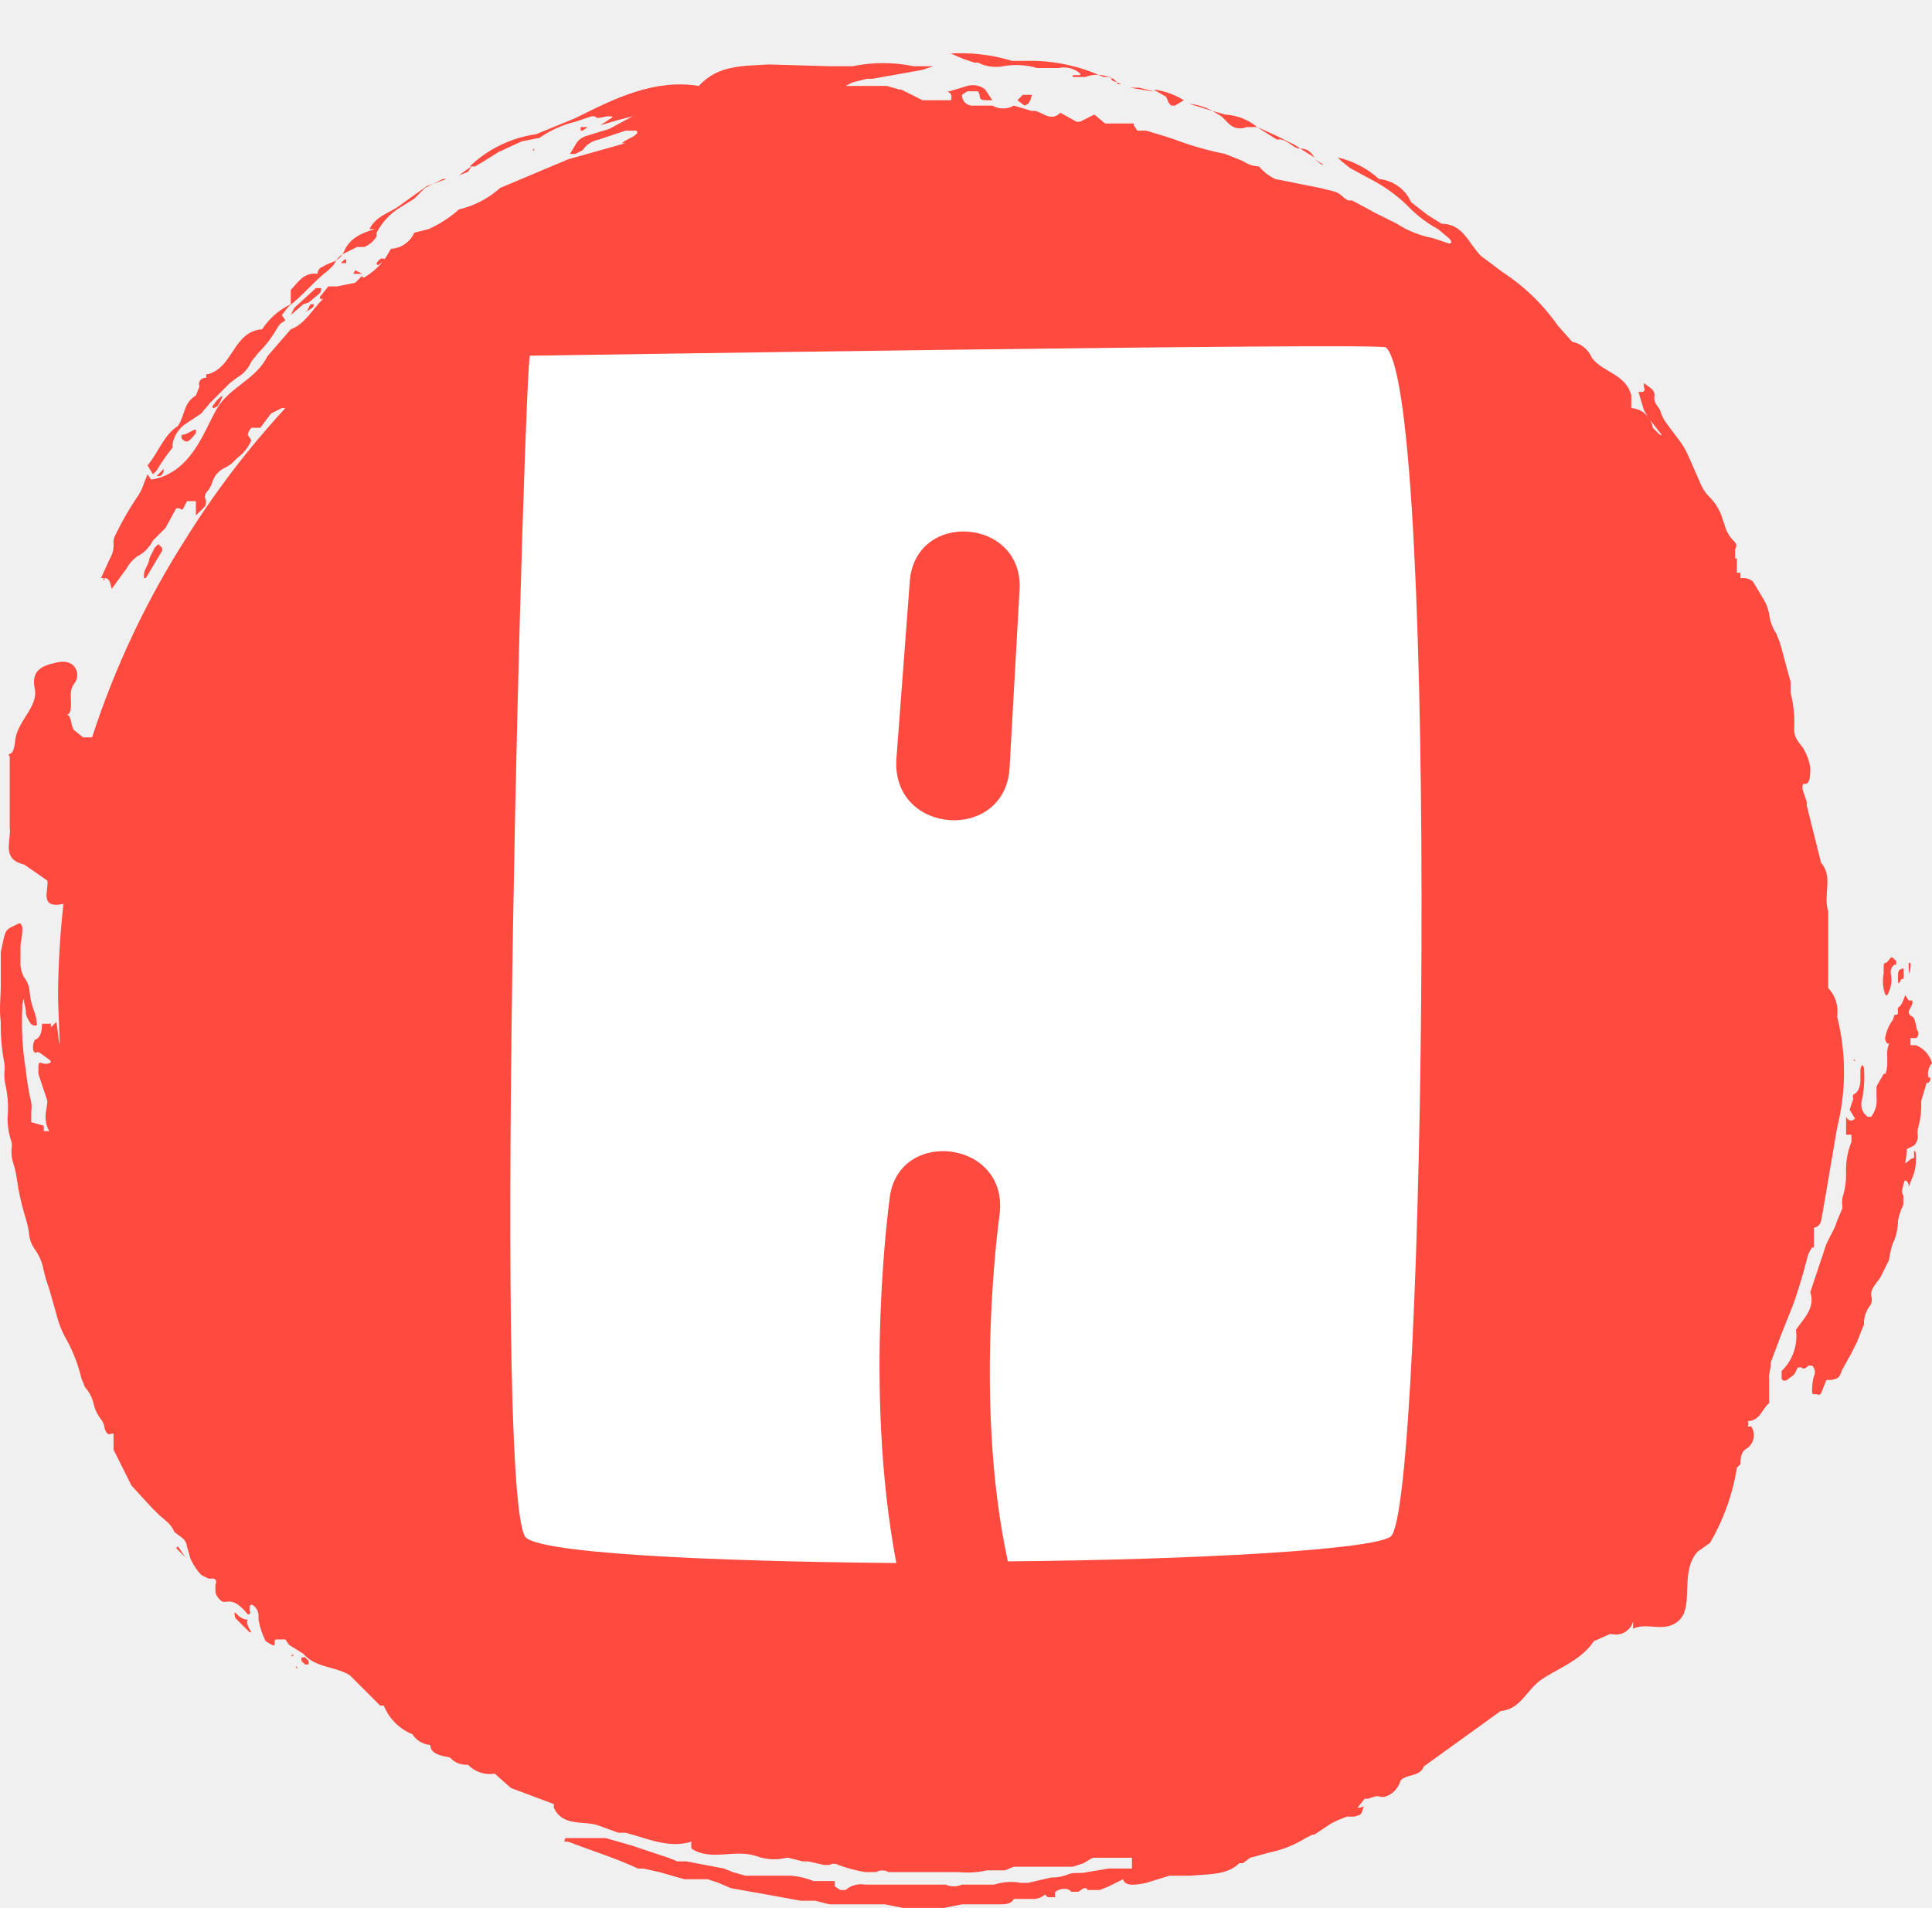
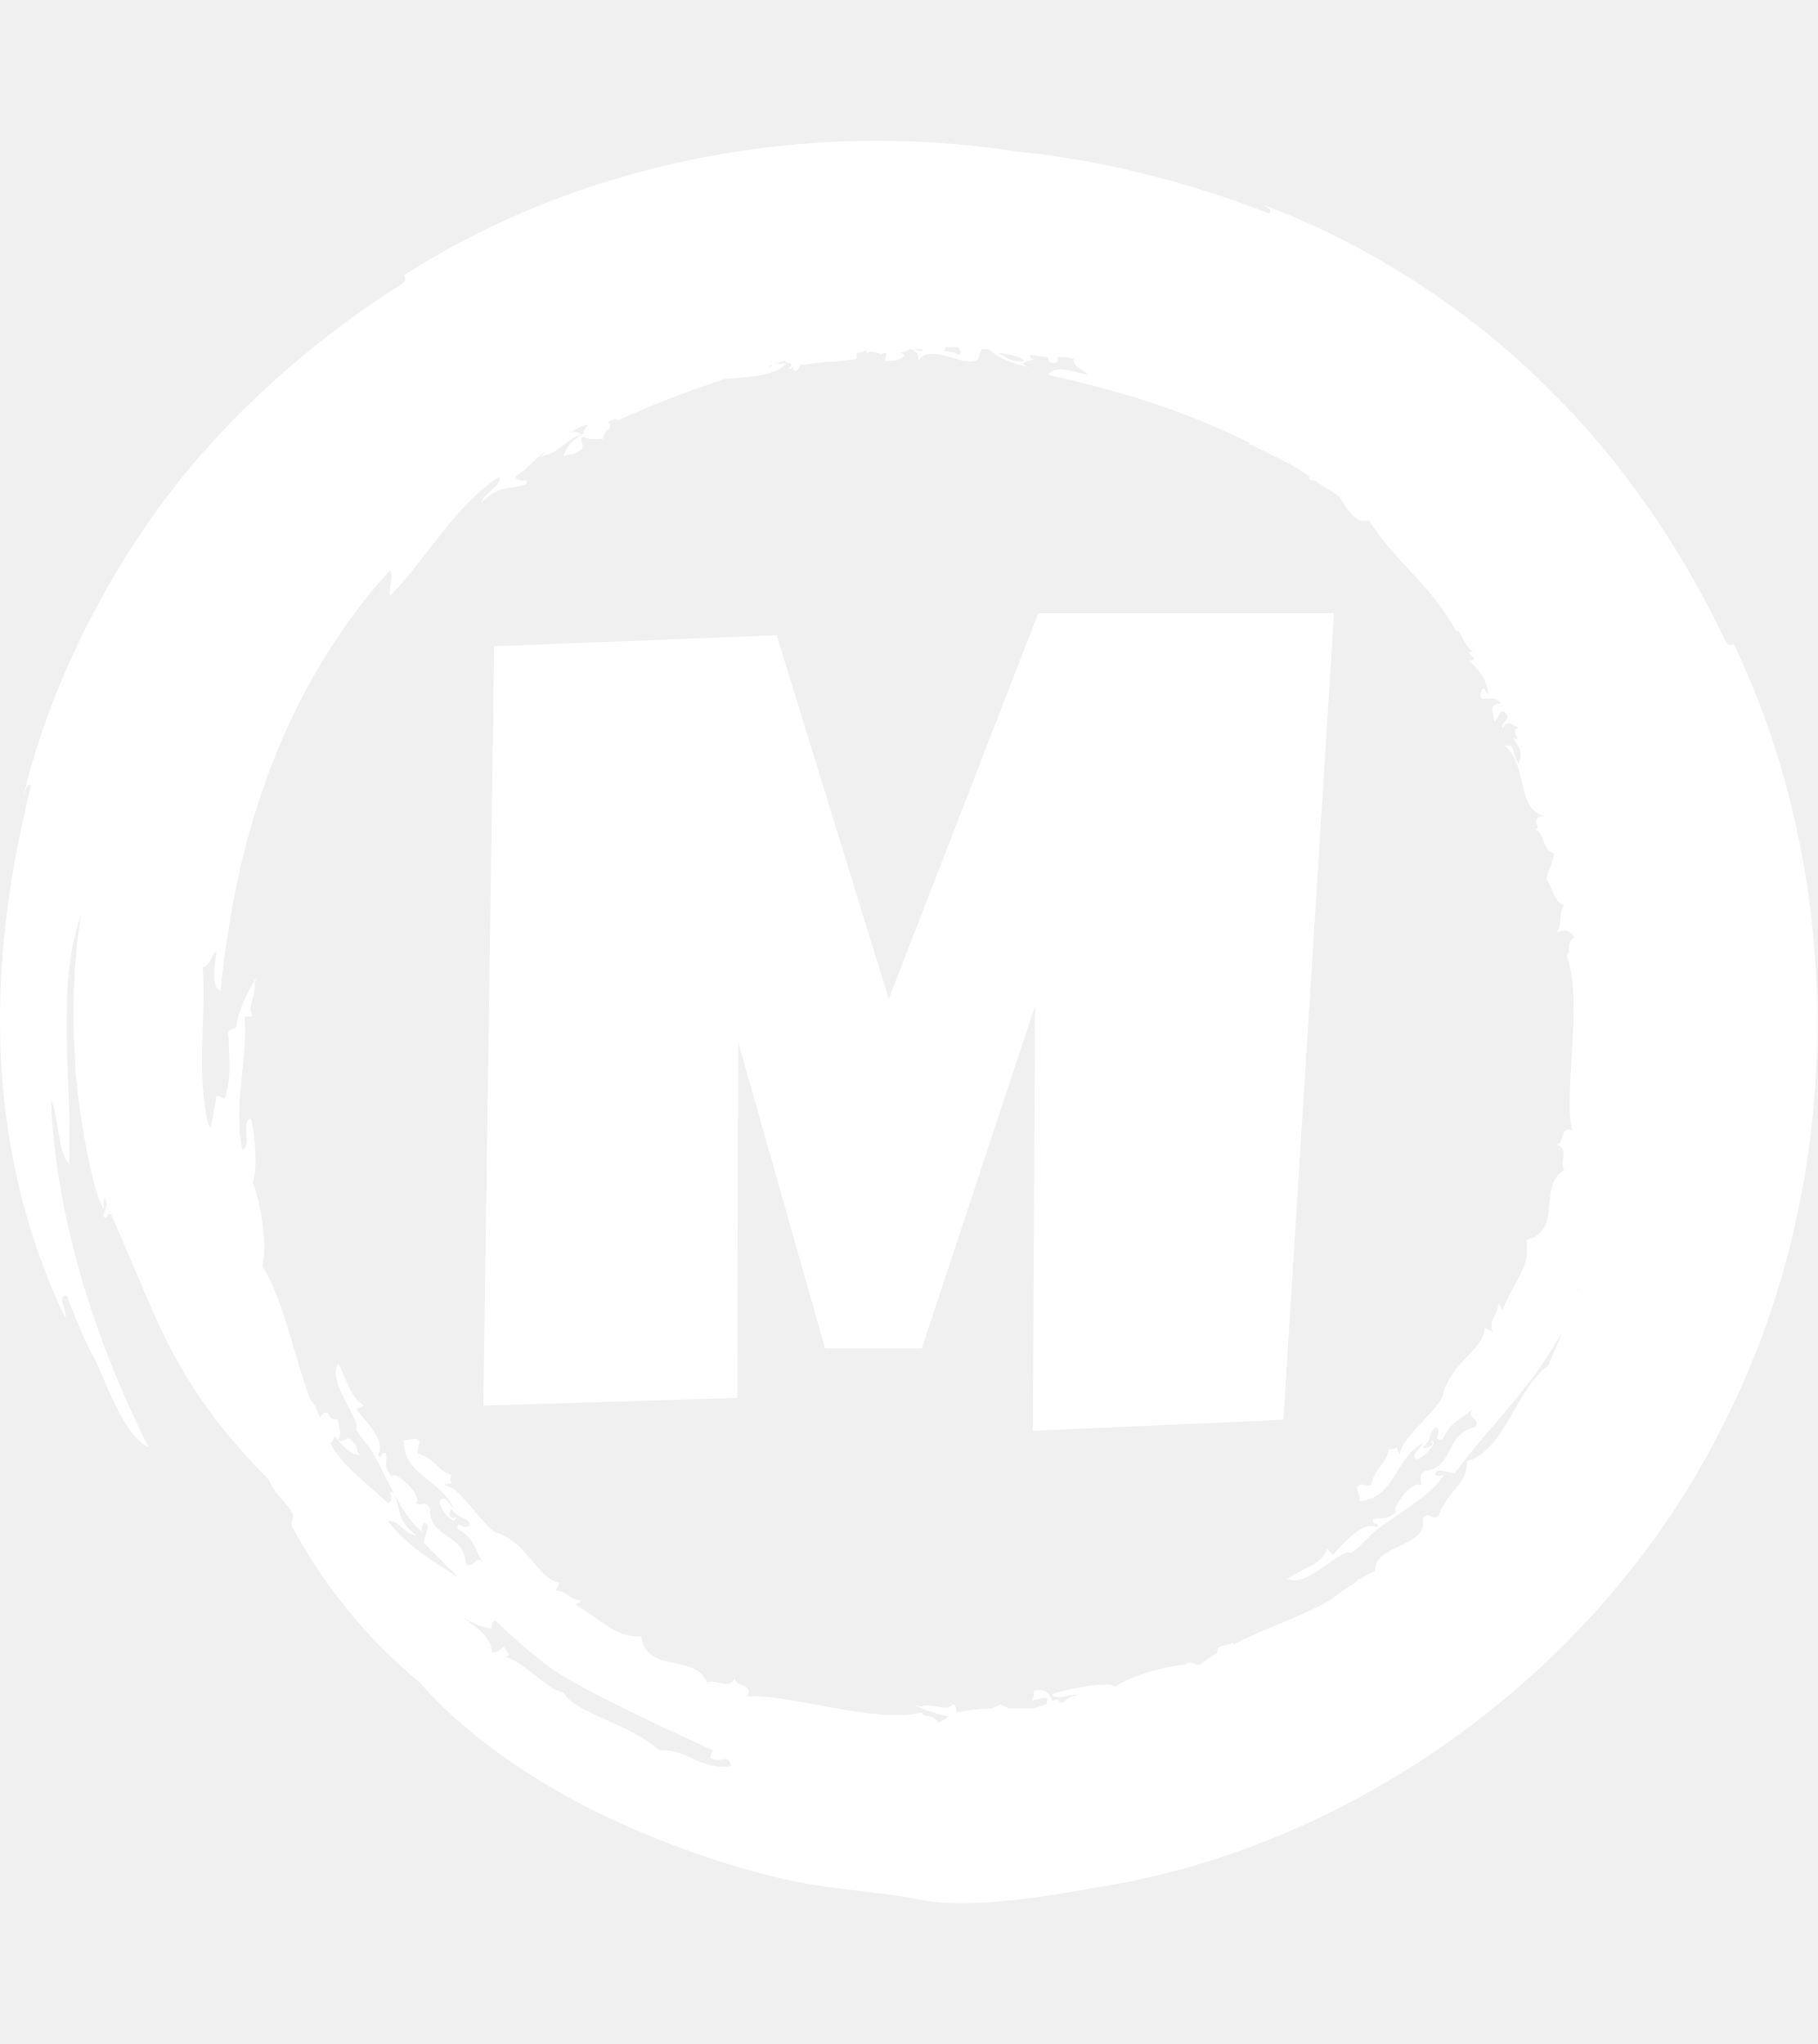
- <svg xmlns="http://www.w3.org/2000/svg" width="308.761" height="304.916" viewBox="0 0 106.008 104.687" class="css-1j8o68f" version="1.1" id="svg23">
-   <defs id="SvgjsDefs2684" />
-   <g id="SvgjsG2685" featurekey="rootContainer" transform="matrix(0.9820593,0,0,0.9820593,-0.05456052,0)" fill="#ff4a3f">
-     <g id="g17">
-       <path d="M19.8 15.3h.5l-.4-.2zm.5.1zm.8-.7c0 .1 0 .1.1.1l.4-.3c-.2-.1-.3-.1-.5.2zm.4-.2zm-4.1 2.3zm-.2.6l.3-.2c.1-.1.1-.2.1-.2h-.2l-.2.4c-.1-.1-.1 0 0 0zm2.2-2.9h-.1l-.2.2h.3zm-2.1 2.4l.6-.5c.1-.1.1-.2.1-.3h-.3l-1.2 1.1-.2.4.7-.6zm-1.1.8z" id="path3" />
-       <path d="M9.7 25v-.2a1.7 1.7 0 0 1 .7-1.1l.9-.6.5-.6.7-.7.4-.4.4-.3a1.9 1.9 0 0 0 .8-.9l.4-.5a5.9 5.9 0 0 0 1-1.3l.2-.3.3-.2-.2-.3.4-.5c.8-.6 1.4-1.4 2.2-2l.3-.3a1.4 1.4 0 0 1 .5-.6l.8-.4h.4a1.4 1.4 0 0 0 .7-.6V13a3.5 3.5 0 0 1 1.3-1.4l.8-.5.2-.2.4-.4 1-.5h.2l-1.1.4-1.4 1c-.6.5-1.4.6-1.8 1.4h.3c-.7.2-1.4.5-1.7 1.2s-.8.6-1.2.9a.4.4 0 0 0-.3.4c-.8-.1-1.1.5-1.5.9v.8a3.9 3.9 0 0 0-1.6 1.4c-1.6.1-1.6 2.1-3 2.5h-.1a.2.2 0 0 0 0 .2c-.3 0-.5.2-.4.5l-.2.5c-.7.4-.6 1.1-1 1.7-.8.5-1.1 1.5-1.7 2.2l.3.5.2-.2a11.6 11.6 0 0 1 .9-1.3zM53.9 3.3l.6.2h.2a2.2 2.2 0 0 0 1.4.2 4.1 4.1 0 0 1 1.9.1h1.2a1.4 1.4 0 0 1 1.2.3.1.1 0 0 1 0 .1H60a.1.1 0 0 0 0 .1h.7a1.8 1.8 0 0 1 1.3 0c.2 0 .1.1.2.2l.5.2h-.2c-.2-.4-.5-.4-.8-.4a9.7 9.7 0 0 0-4.3-.9h-.8A9.8 9.8 0 0 0 53 3h.2zm7.3 3.1zM50.3 4.7zm10.9 1.7h.2-.2zM19 14.7zm32.1-10zm17.6 2.2a.9.9 0 0 0 1 .2h.6a3.1 3.1 0 0 0-1.8-.7l-.7-.2.5.3zm-3.4-1.3c0 .1.1.2.2.3h.2l.5-.3a4.2 4.2 0 0 0-1.7-.6l.7.4zm7.4 2.7l.8.5c-.2-.3-.4-.5-.8-.5z" id="path5" />
-       <path d="M99 76.1l.6-1.6.6-1.5c.2-.5.6-1.8.8-2.6a1.7 1.7 0 0 1 .3-.7h.1v-1.1c.5-.1.4-.6.5-.9l.8-4.7a12.7 12.7 0 0 0 0-6.2 1.9 1.9 0 0 0-.5-1.6v-4.3c-.3-.9.3-1.9-.4-2.7L101 45a.4.4 0 0 0 0-.2l-.2-.6a.5.5 0 0 1 0-.4h.1c.3 0 .3-.5.3-.9a3 3 0 0 0-.4-1.1l-.3-.4a1.1 1.1 0 0 1-.2-.7 6.7 6.7 0 0 0-.2-2v-.6c-.2-.7-.4-1.5-.6-2.2l-.2-.5a2.5 2.5 0 0 1-.4-1.1 2.5 2.5 0 0 0-.3-.8l-.6-1a.8.8 0 0 0-.6-.2h-.1V32h-.2v-.8H97V31a.4.4 0 0 0 0-.1v-.2c.1-.2.1-.3-.1-.5a1.8 1.8 0 0 1-.4-.6l-.2-.6a2.9 2.9 0 0 0-.7-1.2 2.2 2.2 0 0 1-.5-.7l-.7-1.6a4.3 4.3 0 0 0-.6-1l-.6-.8a2.4 2.4 0 0 1-.4-.8l-.2-.3a.6.6 0 0 1-.1-.5.5.5 0 0 0-.2-.4l-.4-.3v.2c.1.2 0 .3-.1.3h-.2l.3 1 .3.5.7.9h-.1l-.2-.2-.2-.2a1.3 1.3 0 0 0-1.2-1.1v-.7c-.3-1.2-1.6-1.3-2.2-2.1a1.5 1.5 0 0 0-1.1-.9l-.8-.9a11.3 11.3 0 0 0-3.1-3l-.8-.6-.4-.3c-.7-.7-1-1.8-2.2-1.8l-.8-.5-.9-.7a2.2 2.2 0 0 0-1.8-1.3 5.1 5.1 0 0 0-2.3-1.2l.2.2.5.4 1.3.7a8.5 8.5 0 0 1 2.1 1.6 6.8 6.8 0 0 0 1.5 1.1l.6.5c.1.1.2.2.1.3H81l-.9-.3a5.6 5.6 0 0 1-2-.8l-1.2-.6-1.3-.7h-.2c-.3-.1-.4-.4-.8-.5l-.8-.2-2.5-.5a2.6 2.6 0 0 1-.9-.7 1.7 1.7 0 0 1-.9-.3l-1-.4a18.1 18.1 0 0 1-2.8-.8l-.6-.2-1-.3h-.5l-.2-.3v-.1h-1.6l-.6-.5-.4.2-.4.2h-.2l-.9-.5c-.6.6-1.1-.2-1.6-.1l-1-.3a1.2 1.2 0 0 1-1.2 0h-1.2a.6.6 0 0 1-.5-.6l.3-.2h.6a.7.7 0 0 1 .1.3c0 .2.2.2.5.2h.2l-.4-.6a1.1 1.1 0 0 0-1-.2l-1 .3H53c.3.2.2.3.2.5h-1.6l-.4-.2-.8-.4h-.1l-.7-.2h-2.3l.4-.2.8-.2h.3l1.7-.3 1.1-.2.6-.2h-1.1a8.4 8.4 0 0 0-3.4 0h-1.3L43 3.6c-1.4.1-2.8 0-3.9 1.2-2.5-.4-4.7.7-6.9 1.8l-2.2.9a6.7 6.7 0 0 0-3.7 1.8h.3l.5-.3.8-.5 1.3-.6 1-.2a6 6 0 0 1 2-.9l.9-.3h.2c.1.2.5 0 .7 0h.2c.1 0 .1.1 0 .1l-.6.4 1-.3.8-.2-1.3.7-1.3.4a1 1 0 0 0-.6.5l-.3.5h.3l.4-.2a1.4 1.4 0 0 1 .9-.6l1.5-.5h.5a.1.1 0 0 1 .1.2c-.2.2-.6.3-.8.5h.2l-3.2.9-3.8 1.6a5.2 5.2 0 0 1-2.3 1.2 6.6 6.6 0 0 1-1.7 1.1l-.8.2a1.5 1.5 0 0 1-1.3.9l-.3.5a3.7 3.7 0 0 1-1.2 1.1h-.1v-.1l-.2.2-.2.2-1 .2h-.5l-.4.5c-.1.1-.1.2 0 .2h.1c-.6.6-1 1.4-1.8 1.7L15 19.9c-.6 1.2-1.8 1.6-2.6 2.6s-1.4 3.9-3.9 4.3l-.2-.3-.2.5a2.7 2.7 0 0 1-.4.8 16.9 16.9 0 0 0-1.2 2.1.8.8 0 0 0-.1.5 1.4 1.4 0 0 1-.2.8l-.5 1.1h.2c.3 0 .3.3.4.6l.8-1.1a2.2 2.2 0 0 1 .6-.7 2 2 0 0 0 .9-.9l.3-.3.4-.4.6-1.1h.2c.1.1.1.1.2 0l.2-.4h.5v.8l.5-.5a.5.5 0 0 0 0-.5.4.4 0 0 1 .1-.3 1.5 1.5 0 0 0 .3-.5 1.3 1.3 0 0 1 .8-.9l.3-.2.3-.3a2.4 2.4 0 0 0 .8-1l-.2-.3c0-.1.1-.3.2-.4h.5l.6-.8.6-.3h.2a48.8 48.8 0 0 0-5.5 7.2h-.1.1a48.4 48.4 0 0 0-5.3 11.2h-.5l-.5-.4c-.2-.2-.1-.7-.4-.9h.1c.3-.5-.1-1.2.3-1.7s.1-1.4-.9-1.2-1.5.5-1.3 1.5-1 1.8-1.1 2.9-.5.5-.3.9v3.9c.1.8-.5 1.8.8 2.1l1.3.9c.1.5-.5 1.6.9 1.3a49.2 49.2 0 0 0-.3 5c0 1.1.1 2.2.1 3.3v-.4c-.1-.4-.1-.8-.2-1.3l-.3.3v-.2h-.5c0 .5-.1.8-.4.9a.9.9 0 0 0-.1.5c0 .1.1.3.2.2s.4.2.7.4-.2.3-.4.2-.2.1-.2.3v.3l.5 1.5c0 .3-.1.6-.1.9a1.7 1.7 0 0 0 .2.8h-.3v-.3l-.7-.2v-.6a1.5 1.5 0 0 0 0-.5 14.6 14.6 0 0 1-.3-1.8 16.6 16.6 0 0 1-.2-3.5.9.9 0 0 1 .1-.5v.2a2.9 2.9 0 0 1 .1.5.8.8 0 0 0 .1.4c.1.2.2.4.4.4s.1-.1.1-.2a2.1 2.1 0 0 0-.1-.5 4.2 4.2 0 0 1-.3-1.3 1.5 1.5 0 0 0-.3-.7 1.6 1.6 0 0 1-.2-.9v-.8c0-.3.1-.6.1-.9a.5.5 0 0 0-.1-.4h-.1c-.8.4-.7.2-1 1.6V55c0 .7-.1 1.4 0 2.1a10.8 10.8 0 0 0 .2 2.3 1.8 1.8 0 0 1 0 .5 3.1 3.1 0 0 0 .1.9 5.9 5.9 0 0 1 .1 1.3 3.9 3.9 0 0 0 .2 1.7 1.2 1.2 0 0 1 0 .4 2.1 2.1 0 0 0 .1.8 4.9 4.9 0 0 1 .2.9 14 14 0 0 0 .5 2.2 5 5 0 0 1 .2 1 1.7 1.7 0 0 0 .3.7 2.9 2.9 0 0 1 .5 1.2 8.5 8.5 0 0 0 .3 1l.4 1.4a5.4 5.4 0 0 0 .6 1.5 8.5 8.5 0 0 1 .8 2.1l.2.5a2.1 2.1 0 0 1 .5 1 2.1 2.1 0 0 0 .4.8 1 1 0 0 1 .2.5c.1.3.2.4.4.3h.1v.9l.5 1 .5 1 1.1 1.2.4.4c.3.3.7.5.9 1l.4.3a.7.7 0 0 1 .3.5l.2.7a3.3 3.3 0 0 0 .6.9l.4.2h.3a.2.2 0 0 1 .1.3 2.5 2.5 0 0 0 0 .5.9.9 0 0 0 .4.5h.2c.4-.1.8.2 1.2.7h.1c0-.1.1-.1 0-.2v-.2c0-.1.1-.2.2-.1a.7.7 0 0 1 .3.6v.2a4.3 4.3 0 0 0 .4 1.2c.5.3.5.3.5.1s0-.2.2-.2h.4l.2.3.8.5c.7.8 1.8.7 2.6 1.2l1.7 1.7h.2a2.9 2.9 0 0 0 1.6 1.6 1.3 1.3 0 0 0 1 .6c0 .5.6.6 1.1.7a1.2 1.2 0 0 0 .8.4h.2a1.7 1.7 0 0 0 1.5.5l.9.8 2.4.9v.2c.5 1.1 1.7.7 2.5 1l1.1.4h.4c1.2.3 2.4.9 3.7.5a.7.7 0 0 0 0 .4c1.1.7 2.4 0 3.6.4a2.9 2.9 0 0 0 1.7.1h.1l.8.2h.3l.9.2h.3a.5.5 0 0 1 .5 0 7.9 7.9 0 0 0 1.5.4h.6a.7.7 0 0 1 .7 0h3.9a5 5 0 0 0 1.6-.1h1l.5-.2H60l.6-.2.5-.3h2.2v.6H62l-1.2.2c-.4.1-.7 0-1 .1a2.4 2.4 0 0 1-1 .2l-1.3.3h-.4a3.1 3.1 0 0 0-1.5.1h-1.8a1.1 1.1 0 0 1-.9 0h-4.5a1.3 1.3 0 0 0-1.1.3H47l-.3-.2v-.3h-1.2a4.1 4.1 0 0 0-1.3-.3h-2.5l-.7-.2-.5-.2-2.1-.4h-.5l-.5-.2-2.1-.7-1.4-.4h-2.2c-.1 0-.1.1-.1.2h.2c1.3.5 2.6.9 3.9 1.5h.3l.9.2 1.4.4h1.3l.6.2.7.3 1.7.3 1.1.2 1.1.2h.8l.8.2h3.1l1 .2h2.3l1-.2H56c.4 0 .6-.1.7-.3h1a1 1 0 0 0 .8-.3c-.1.1 0 .1.1.2h.4v-.2c0-.1 0-.1.2-.2s.6-.1.7.1h.4l.3-.2c.2 0 .2 0 .2.1h.7l.5-.2.8-.4c.1.3.4.4 1.3.2l1.3-.4h1.2c.9-.1 2 0 2.7-.7h.2l.4-.3 1.1-.3a6.1 6.1 0 0 0 2-.8l.4-.2h.1l.9-.6.4-.2.5-.2h.4c.4-.1.4-.1.5-.4s0-.1-.2-.1h-.1l.4-.5h.2c.3-.1.5-.2.7-.1h.2a1.3 1.3 0 0 0 .9-.9c.3-.4 1.1-.2 1.3-.8l4.3-3.1c1.1-.1 1.4-1.1 2.2-1.7s2.3-1.1 3-2.2l.9-.4h.1a1 1 0 0 0 1.2-.7v.4c.8-.4 1.8.3 2.6-.5s0-2.7 1-3.8l.7-.5a12.1 12.1 0 0 0 1.5-4.2l.2-.2c0-.3 0-.7.4-.9a.9.9 0 0 0 .2-1.2h-.2a.3.3 0 0 0 0-.3c.7 0 .8-.7 1.2-1V77a.5.5 0 0 1 0-.2 3.8 3.8 0 0 0 .1-.7zM5.9 32.2z" id="path7" />
-       <path d="M26.4 9.3l-.3.2-.4.3.5-.2zm6.1-2h.1l.3-.2h-.4zm-2.6 1l-.1.1h.1v-.1zm-1.5 1.4zm1.3-.2zm-6.3 3.1zM9.2 26.2l-.4.4H9a.4.4 0 0 0 .2-.4zm3-3.5a2.1 2.1 0 0 0 .3-.6 1.5 1.5 0 0 0-.5.5c-.1.1-.1.2 0 .2zM11 24.2V24c-.2 0-.5.3-.8.3v.2c.3.3.4.2.8-.3zm3 66.2zM73.9 9.2h.1l-.5-.3zm-2.5-1.4c.5-.1.8.4 1.2.5h.1l-.3-.2-1-.5-1.1-.5.3.2zM52.8 3.1zm11.7 2h-.1l-1.2-.2h.5zm2 .7l1.3.4a3.3 3.3 0 0 0-1.3-.4zm-9 0a1 1 0 0 0 .2-.5h-.5l-.3.3.4.3zm9 1.6zM49.9 4.2zm2.9.7zM48.5 4zm13.8 2.1a.5.5 0 0 0 0 .1zm44.8 52.3h-.3V58h.3c.1 0 .2-.3.1-.4s-.1-.7-.3-.8a.3.3 0 0 1-.2-.3l.2-.4a.4.4 0 0 0 0-.2h-.2l-.2-.3c-.1.3-.2.6-.4.7a.5.5 0 0 0 0 .2c0 .1 0 .2-.1.2h-.1a1.1 1.1 0 0 1-.1.3 2.3 2.3 0 0 0-.4.9.4.4 0 0 0 .1.4h.1a1.7 1.7 0 0 0-.1.8v.4a1.8 1.8 0 0 1-.1.5h-.1l-.4.7v.6a1.5 1.5 0 0 1-.3 1.1h-.2l-.2-.2a.9.9 0 0 1-.1-.8 6.5 6.5 0 0 0 .1-1.7c0-.1-.1-.2-.1-.2a.5.5 0 0 0-.1.3v.6c0 .2-.1.6-.3.7s-.1.2-.1.3l-.2.6.3.5c-.2.2-.4.1-.5-.1v1h.3v.4a4.2 4.2 0 0 0-.3 1.4 3.3 3.3 0 0 0 0 .4 4 4 0 0 1-.2 1.3 2 2 0 0 0 0 .6l-.3.7a3.2 3.2 0 0 1-.3.7l-.3.6-.9 2.7c.3.9-.4 1.5-.8 2.1a2.7 2.7 0 0 1-.8 2.3v.4c0 .1.1.2.3.1l.4-.3.2-.4h.2c.1.1.2.1.4-.1h.2a.5.5 0 0 1 .1.6 2.9 2.9 0 0 0-.1.8c0 .1 0 .2.1.2h.2c.1.1.2 0 .3-.3l.2-.5h.3c.4-.1.4-.1.6-.6l.5-.9.3-.6.4-1a1.6 1.6 0 0 1 .3-1 .6.6 0 0 0 .1-.6c0-.2 0-.3.2-.6l.3-.4.5-1a4.7 4.7 0 0 1 .2-.9 3 3 0 0 0 .3-1.3 3.8 3.8 0 0 1 .3-.9v-.5c-.1-.2-.1-.2 0-.6s.1-.2.2-.2a.4.4 0 0 1 .1.3l.2-.5a2.3 2.3 0 0 0 .2-.9v-.3c0-.1 0-.3-.1-.3v.4c-.2 0-.3.2-.5.3a6.4 6.4 0 0 0 .1-.8l.4-.2a.7.7 0 0 0 .2-.6 1.4 1.4 0 0 1 0-.3 4.8 4.8 0 0 0 .2-1.4v-.2l.3-1h.1a.3.3 0 0 0 .1-.3h-.1a.9.9 0 0 1 .2-.8 1.5 1.5 0 0 0-.9-1zm-1.2 7.8zm-.2-9.9zm0 0zM9.1 30.8a.3.3 0 0 0 0-.2l-.2-.2-.2.2-.3.6c0 .3-.3.6-.3.9v.2h.1zm96.3 24.8h.1a1.7 1.7 0 0 0 .2-1.2.5.5 0 0 1 .2-.5h.1v-.2l-.2-.2h-.1c-.1.1-.2.3-.3.3s-.1.1-.1.3v.3a2.2 2.2 0 0 0 .1 1.2zM13.2 90.1c-.1 0 0 .2 0 .3l.8.8h.1c-.2-.3-.3-.6-.2-.7a.9.9 0 0 1-.5-.2zm.8.3zm92.3-35.7h.1a2 2 0 0 0 0-.6c-.3.1-.3.1-.3.6s.1.1.2 0z" id="path9" />
-       <path d="M106.7 62a.6.6 0 0 0 .1-.5c0-.1-.1-.2-.1-.1h-.2v.2c0 .4.1.5.2.4zm.1-8.2h-.1v.6a1 1 0 0 0 .1-.6zM17.1 92.6h-.2v.2l.2.2h.2v-.2zm86.6-33.3c0-.1 0-.1-.1-.1zM9.9 86.5l.5.5-.4-.6z" id="path11" />
-       <circle cx="10.5" cy="87.1" transform="rotate(-24.8 10.4 87.159)" id="circle13" />
-       <path d="M9.7 30.1h-.1v.2-.2h.1zm83.2-6.6l-.2-.3h-.1zm-14.7 77.1zM5.9 32.2zm-.1.2a.3.3 0 0 0 .1-.2v.2zm1.9-4.9zM61.5 2.4zm42.8 58.2v.1-.1zM16.4 92.5h-.1c.1.1.2 0 .1-.1zm.2.7h.1l-.1-.1v.1zm73.9-71.3zm15.2 34.4zM14.6 91.7zm92.1-37zm-.8 11.4zM34.6 0z" id="path15" />
-     </g>
-   </g>
-   <g id="SvgjsG2686" featurekey="nameFeature-0" transform="matrix(2.284354,0,0,2.284354,27.98006,-5.60952)" fill="#ffffff">
-     <path d="M9.6 16.48 l-0.32 4.24 c-0.08 1.8 2.6 1.96 2.72 0.2 l0.24 -4.28 c0.12 -1.76 -2.56 -1.96 -2.64 -0.16 z M0.48 11 l0 0 c0.04 0 20.48 -0.32 20.56 -0.2 c1.28 1.12 0.96 27.8 0.12 28.56 c-0.4 0.32 -4.64 0.56 -9.2 0.6 c-0.84 -3.84 -0.2 -8.32 -0.2 -8.32 c0.24 -1.8 -2.44 -2.12 -2.64 -0.4 c0 0.04 -0.64 4.52 0.16 8.76 c-4.56 -0.04 -8.68 -0.24 -8.92 -0.64 c-0.8 -1.44 0 -28.28 0.12 -28.36 z" id="path20" />
+ <svg xmlns="http://www.w3.org/2000/svg" version="1.1" width="2000" height="2250" viewBox="0 0 2000 2250">
+   <g transform="matrix(1,0,0,1,0,0)">
+     <svg viewBox="0 0 320 360" data-background-color="#ffffff" preserveAspectRatio="xMidYMid meet" height="2250" width="2000">
+       <g id="tight-bounds" transform="matrix(1,0,0,1,0,0)">
+         <svg viewBox="0 0 320 360" height="360" width="320">
+           <g>
+             <svg />
+           </g>
+           <g>
+             <svg viewBox="0 0 320 360" height="360" width="320">
+               <g>
+                 <path d="M165.217 303.356c-1.404-1.755-2.809-0.702-2.808-1.755-8.426 2.106-24.223-3.511-30.894-2.809 1.404-2.106-2.106-1.755-2.106-3.159-1.404 2.106-2.809 0-4.915 0.702-2.106-5.266-10.532-1.404-11.585-8.075-4.915 0-6.67-2.809-11.586-5.617 0.351-0.351 0.702-0.351 1.054-0.702-2.457-0.351-2.457-1.755-4.564-1.755l0.702-1.405c-3.862-0.702-5.266-6.67-10.883-8.776-1.755-0.351-5.617-6.319-7.723-7.724-1.053-0.702-2.809-0.702-0.352-1.053-0.351-0.351-0.351-1.053 0-1.404-2.457-0.702-2.809-2.809-5.968-3.862-0.351-1.053 0.702-1.755 0-2.457-0.702-0.351-1.755 0.351-2.457 0-0.351 6.319 6.67 7.021 8.777 12.287-0.702-0.702-1.755-2.809-2.458-1.404-0.351 1.053 2.809 4.915 2.809 2.808-1.053 0.702-1.404-1.053-0.703-1.404 1.053 1.755 3.16 1.404 3.16 2.809-1.053 1.053-2.457-1.053-2.106 0.702 3.16 1.755 2.809 3.511 4.563 5.968-1.404-1.755-1.755 1.404-3.159 0-0.351-5.266-6.319-4.213-6.319-9.479-0.702-1.755-1.404-0.351-2.458-1.053 1.404-1.404-4.213-6.319-4.213-4.564-1.755-2.106-0.702-2.809-1.053-4.213-1.404-0.351-0.351 1.404-1.404 0.351 1.404-2.457-1.755-5.617-3.862-8.074l1.405-0.702c-2.457-1.404-2.809-4.213-4.564-7.373-2.106 3.16 4.213 10.181 3.159 11.585 0 0.351 2.457 3.16 3.16 4.564 2.809 4.915 4.915 10.883 8.777 13.692-0.702-0.351-0.351-2.457 0.702-1.404 0 1.053-0.702 2.106-0.702 3.159 2.106 2.106 3.862 3.862 5.968 5.968-4.564-2.809-9.128-5.617-12.288-9.83 1.755-0.351 3.511 2.809 4.915 2.458-3.511-2.809-2.457-3.862-3.861-7.372-1.404-1.053 0.351 1.404-1.054 1.755-4.564-4.213-8.075-6.67-10.181-10.532 0.351-0.351 0.702-0.702 0.703-1.404-0.351-0.351-0.351-0.351-0.703-0.702 2.106 2.106 2.809 3.862 5.266 4.212-1.053-1.053 0-1.404-1.404-2.457-0.702-1.404-1.755 0.702-2.457-0.351 0.702-1.053 0-2.457 0-3.511-0.702 0-1.404 0-1.756-1.053-0.702-0.351-1.053 0-1.404 0.702-0.351-0.351-0.351-1.053-0.702-1.404v-0.351c-0.351-0.351-0.702-1.053-1.053-1.405-2.809-7.372-4.564-17.202-8.426-23.521 1.053-4.213-0.702-12.638-1.755-14.745 1.053-1.755 0.351-9.83-0.351-11.234-1.755 0.702 0.351 4.564-1.404 5.617-1.755-7.723 1.053-16.5 0.351-23.521 0.702 0 1.404 0 1.404-0.351-1.053-1.053 0.702-3.16 0.351-5.617 1.404-3.16-3.16 4.564-3.16 7.723-0.351 0.702-1.755 0-1.404 1.756 0 2.457 0.702 7.372-0.702 10.883-0.702 0-0.702-0.702-1.404-0.351-0.351 1.755-0.702 3.862-1.053 5.617-0.351-0.702-0.702-1.755-0.703-2.107-1.755-8.777 0-18.958-0.702-26.33 1.404 0 1.404-2.106 2.458-2.808-0.351 2.809-1.053 6.319 0.702 7.021 1.404-13.692 4.213-28.787 10.532-43.532 4.564-10.883 11.234-21.766 19.308-30.543 0.702 1.053-0.351 3.511 0 4.564 7.021-7.372 11.585-16.149 19.309-21.064 0.351 1.755-3.16 3.16-3.16 4.564 3.16-3.16 4.213-2.106 7.724-3.159 1.053-1.404-1.404 0-1.756-1.405 2.106-1.404 3.511-3.16 4.915-4.212 0 0.351-0.351 0.351-0.351 0.702 3.862-1.053 4.213-3.16 7.022-3.862-0.351-0.351-1.053-0.702-2.107-0.351 0.702-0.351 1.755-1.053 2.809-1.404-0.351 0-0.351 0.351-0.702 0.351 2.106-1.053 0.351 0.351 0.351 1.053 0.351 0 0.702-0.351 0.702-0.351-2.106 1.404-3.511 2.106-4.213 4.564 1.053-0.702 1.404 0 2.809-1.054 1.404-0.702-0.351-1.755 0.702-2.457 1.053 0.702 2.457 0.351 3.51 0.351 0-0.702 0.351-1.404 1.054-1.755 0.351-0.702 0-1.053-0.352-1.053 0.351-0.351 0.702-0.351 1.405-0.703 0 0 0.351 0 0.351 0.351 5.968-2.809 12.638-5.266 18.957-7.372 3.862-0.351 8.777-0.351 10.883-2.808-0.702 0-1.404 0.351-1.755 0 0.351 0 1.053-0.351 1.404-0.351 0.702 0.702 1.755 0 0.702 1.404 0.351 0 0.351 0 0.703-0.351 0 0.351 0 0.351 0.351 0.702 0.351 0 0.702-0.351 1.053-1.053 0.351 0 0.702 0 1.053-0.351l-0.351 0.351c2.809-0.702 5.266-0.351 9.128-1.054 0-0.351 0-0.702 0-1.053 0.702 0 1.053-0.351 1.755-0.351v0.351c1.404-0.702 2.809 0.702 2.808 0 0.351 0 0.351 0 0.703 0 0 0.702-0.351 1.053-0.351 1.405 1.755 0 2.809 0 3.51-1.054-0.351-0.351-0.702-0.351-1.053-0.351 0.702 0 1.404-0.351 2.106-0.702 1.053 0.351 1.404 0.702 1.405 2.107 1.755-3.16 7.372 0.702 9.829 0 1.053 0 0.702-1.404 1.405-2.107 0.351 0 0.702 0 1.053 0 1.755 1.404 4.213 2.809 7.372 3.16-2.809-0.702 0.351-1.053 0.702-1.405-0.702 0-0.702-0.351-0.702-0.702 1.053 0 2.106 0.351 3.16 0.351 0 0.702 0.351 1.053 1.053 1.054 0.702 0 0.702-0.351 0.702-1.054 1.053 0 1.755 0 2.809 0.351-0.351 1.404 1.755 1.755 2.457 2.809-2.809-0.702-5.968-1.755-7.021 0 11.234 2.457 23.521 5.968 35.457 11.936 0 0 0 0 0 0.351h0.352c2.106 1.053 4.213 2.106 6.319 3.16 1.404 0.702 2.457 1.404 3.861 2.457 0 0.351 0 0.702 0.703 0.702h0.351c1.404 1.053 2.809 1.755 4.212 2.809 1.404 2.106 2.809 4.915 5.266 4.213 5.266 8.075 10.883 11.234 15.447 19.659 0.351-1.404 1.404 3.16 3.16 3.511-2.809-0.351 1.755 1.755-1.053 1.404 2.457 2.457 3.16 3.511 3.51 6.319-0.702-1.404-1.053-1.755-1.404-0.351-0.351 2.106 2.457-0.351 3.511 1.756-2.106 0-1.404 1.404-1.054 3.159 1.053-1.053 0.702-2.106 1.756-1.755 1.404 1.404-0.702 1.755-0.351 2.809 1.053-1.404 1.404-0.702 2.808 0-1.755 0.351 1.053 2.809-1.053 1.755 1.404 1.755 1.755 2.809 1.053 4.564-1.404-2.106-0.351-3.511-2.457-3.16 4.213 3.511 2.106 11.585 7.021 12.287-3.16 0.702 0 2.106-1.755 2.458 2.106 0.702 1.053 3.511 3.51 4.213-0.351 1.755-1.053 2.809-1.404 4.563 1.053 1.404 1.404 4.213 3.16 4.564-1.053 1.053-0.351 3.862-1.404 4.915 1.404-0.702 2.106-0.702 3.159 0.702-1.755 1.404-0.351 2.809-1.404 3.16 3.16 8.075-0.702 24.575 1.053 30.894-2.106-1.053-1.404 2.457-2.808 2.457 2.457 1.053 0.351 2.809 1.404 4.564-4.915 2.809 0 10.532-6.67 12.287 0.702 4.915-2.106 7.021-4.213 12.288-0.351-0.351-0.351-0.702-0.702-1.054-0.351 2.457-1.755 2.809-1.054 4.915l-1.404-0.702c0 3.862-5.968 5.968-7.372 11.936-0.351 1.755-5.617 6.319-7.022 8.777-0.702 1.053-0.351 2.809-1.053 0.351-0.351 0.351-1.053 0.351-1.404 0.351-0.351 2.457-2.457 3.16-3.16 6.319-0.702 0.351-1.755-0.702-2.457 0.351 0 0.702 0.702 1.755 0.351 2.458 6.319-0.351 6.319-7.723 11.234-10.181-0.351 1.053-2.457 2.106-1.053 2.808 1.053 0 4.213-3.511 2.457-3.159 1.053 0.702-1.053 1.404-1.404 1.053 1.755-1.404 1.053-3.16 2.458-3.511 1.053 0.702-1.053 2.457 1.053 2.107 1.404-3.16 3.16-3.511 5.266-5.266-1.404 1.404 1.755 1.755 0.351 3.159-5.266 1.053-3.511 7.021-8.777 7.724-1.404 1.053-0.351 1.404-0.702 2.457-1.755-1.053-5.617 4.915-4.213 4.564-1.755 1.755-2.809 1.053-4.212 1.404-0.351 1.404 1.404 0.351 0.702 1.405-2.457-1.053-5.617 2.457-7.724 4.915l-1.053-1.054c-1.053 2.809-3.862 3.16-7.021 5.266 3.511 1.755 9.479-5.617 11.234-4.564 0.351 0 3.16-2.809 4.213-3.861 4.564-3.511 10.181-6.319 12.287-10.181-0.351 0.702-2.457 0.702-1.404-0.351 1.053-0.351 2.106 0.351 3.159 0.351 5.617-7.723 12.638-14.043 17.905-23.17 0.351-0.351 0.702-1.053 1.053-1.756-0.702 2.106-1.755 3.862-2.458 5.968-5.617 3.862-7.723 15.096-14.393 16.851 0.351 3.862-3.16 4.915-4.915 9.479-1.053 1.404-1.755-1.053-2.809 0.702 1.053 4.915-8.777 4.564-8.425 9.128-0.702 0.351-1.755 0.702-2.458 1.404h-0.351c-0.351 0.351-0.351 0.351-0.702 0.702-1.755 1.053-3.16 2.106-4.564 3.16-4.915 2.809-11.585 4.915-16.851 7.723v-0.351c-1.404 0.702-3.16 0.351-2.809 1.756-1.053 0.702-2.106 1.404-3.159 2.106-0.351 0-0.351 0-0.702 0 0 0-0.351-0.351-0.702-0.351-0.702 0-0.702 0-1.054 0.351-4.564 0.351-10.532 2.457-12.287 3.862-1.755-1.053-9.83 0.702-11.234 1.404 0.702 1.053 2.809 0 4.564 0-1.053 0.351-2.106 0.702-2.458 1.404-0.351 0-0.351 0-0.702 0-0.351-1.053-1.404 0-1.755-0.351h0.351c-0.351-1.404-1.404-2.106-3.16-1.755 0 0.702 0 1.053-0.351 1.755 0.702 0 2.809-1.053 2.809 0-0.351 0-0.351 0.351 0 0.351-0.702 0.702-1.755 0.702-2.458 1.054-1.404 0-3.16 0-4.563 0-0.351-0.351-0.702-0.351-1.405-0.703-0.351 0.351-1.053 0.351-1.404 0.703-2.106 0-4.564 0.351-6.319 0.702 0-0.702 0-1.404-0.702-1.405-1.053 1.404-3.16-0.351-5.617 0.352-2.457-0.702 1.404 1.053 4.915 1.755-0.351 0.351-0.702 0.702-1.756 1.053M116.068 308.271c-4.915-4.564-15.096-6.67-16.851-10.181-2.809-0.351-7.021-5.617-10.532-6.319 1.755 0 0.351-1.053 0-1.755-0.702 0.702-1.404 1.053-2.106 1.053 0-2.809-2.809-4.564-5.266-6.319 1.755 1.053 3.16 1.755 5.266 2.106 0-0.702 0-1.404 0.702-1.404 2.457 2.457 5.266 4.915 8.425 7.372 4.213 3.862 25.979 13.692 29.841 15.447 0 0-0.702 1.404-0.351 1.404 1.755 1.053 3.16-1.053 3.511 1.404-5.617 0.702-7.723-3.16-12.639-2.808M277.909 226.824v0.351 0c-0.351 0 0-0.351 0-0.351M136.079 64.281c-0.351 0.351-0.702 0.351-0.702 0.351 0-0.351 0.351-0.351 0.702-0.351M129.409 66.036c0 0.351 0 0.351 0 0 0 0.351 0 0.351 0 0 0 0.351 0 0 0 0M106.238 73.408v0c0.351-0.351 0.351-0.351 0.703-0.351-0.351 0-0.702 0.351-0.703 0.351M162.409 61.823c-0.702 0-1.053 0-1.404-0.351 0.351 0 0.702 0 1.053 0h0.351c0 0 0 0 0 0.351M168.728 62.525c-0.351-0.351-1.404-0.702-2.457-0.702 0-0.351 0.351-0.702 0.351-0.702 0.351 0 0.702 0 1.053 0 0 0 0.351 0 0.351 0.351 0 0 0 0 0-0.351 0.351 0 0.351 0 0.702 0 0.351 0.702 0.702 1.053 0 1.404M180.313 63.579c-1.755 0.351-2.809-0.351-4.564-1.405 1.053 0 2.457 0.351 3.511 0.702 0.351 0 0.702 0.351 1.053 0.703M305.292 113.43c-0.702 0.351-1.053 0.351-1.755-1.053-5.617-11.936-15.798-29.138-30.543-43.532-14.394-14.745-33.702-26.681-51.255-33.001 1.053 0.351 2.457 1.053 1.755 1.756-15.447-5.968-30.192-9.479-44.234-10.883-37.915-5.968-77.585 2.106-108.128 21.766 0.351 0.702 0.351 1.053-0.702 1.755-11.234 7.021-27.032 19.309-39.671 35.458-12.638 16.149-22.468 36.511-26.681 54.766 0.351-1.053 0.702-2.809 1.405-2.107-9.128 36.16-6.67 67.053 5.968 93.735 0.702-0.702-1.755-4.213 0.351-3.862 1.404 3.862 3.16 8.075 5.266 11.936 2.457 5.617 5.266 12.989 9.128 14.745-9.83-19.309-16.5-41.426-17.203-61.085 1.404 2.809 1.053 8.777 3.16 11.234 0.702-13.34-2.457-31.245 2.106-43.883-1.053 6.67-1.755 15.798-1.053 24.925 0 6.67 3.16 25.277 5.266 27.032-0.351-0.351-0.351-2.106 0-2.106 1.053 2.106-1.404 3.16 0.351 3.511 0-0.702 0.351-0.702 0.702-0.703 3.511 7.723 8.075 19.66 11.585 25.628 4.213 7.723 9.83 14.745 16.149 21.064 0 0.351 0.351 0.351 0.352 0.702 0.702 1.755 3.16 3.862 3.861 5.266 0.351 0.702-0.351 1.755 0 2.458 5.266 9.83 12.989 19.66 22.468 27.383 5.968 7.021 15.447 14.394 27.032 20.713 11.234 5.968 24.223 10.883 36.16 13.691 8.426 2.106 18.606 2.457 24.926 3.862 8.426 1.755 23.17-0.702 30.542-2.107 44.234-6.67 88.117-36.862 110.235-80.393 22.819-43.883 22.117-97.596 2.457-138.671" fill="#ffffff" fill-rule="nonzero" stroke="none" stroke-width="1" stroke-linecap="butt" stroke-linejoin="miter" stroke-miterlimit="10" stroke-dasharray="" stroke-dashoffset="0" font-family="none" font-weight="none" font-size="none" text-anchor="none" style="mix-blend-mode: normal" data-fill-palette-color="tertiary" />
+               </g>
+               <g transform="matrix(1,0,0,1,85.09677,108)">
+                 <svg viewBox="0 0 149.806 144" height="144" width="149.806">
+                   <g>
+                     <svg viewBox="0 0 149.806 144" height="144" width="149.806">
+                       <g>
+                         <svg viewBox="0 0 149.806 144" height="144" width="149.806">
+                           <g id="textblocktransform">
+                             <svg viewBox="0 0 149.806 144" height="144" width="149.806" id="textblock">
+                               <g>
+                                 <svg viewBox="0 0 149.806 144" height="144" width="149.806">
+                                   <g transform="matrix(1,0,0,1,0,0)">
+                                     <svg width="149.806" viewBox="1.2 -35.6 37.79 36.33" height="144" data-palette-color="#000000">
+                                       <path d="M25.85-35.6L38.99-35.6 36.74 0.24 25.61 0.73 25.71-18.16 20.68-2.93 16.38-2.93 12.52-16.55 12.48-0.73 1.2-0.39 1.68-34.13 14.23-34.62 19.21-18.46 25.85-35.6Z" opacity="1" transform="matrix(1,0,0,1,0,0)" fill="#ffffff" class="undefined-text-0" data-fill-palette-color="primary" id="text-0" />
+                                     </svg>
+                                   </g>
+                                 </svg>
+                               </g>
+                             </svg>
+                           </g>
+                         </svg>
+                       </g>
+                     </svg>
+                   </g>
+                 </svg>
+               </g>
+             </svg>
+           </g>
+           <defs />
+         </svg>
+         <rect width="320" height="360" fill="none" stroke="none" visibility="hidden" />
+       </g>
+     </svg>
  </g>
</svg>
